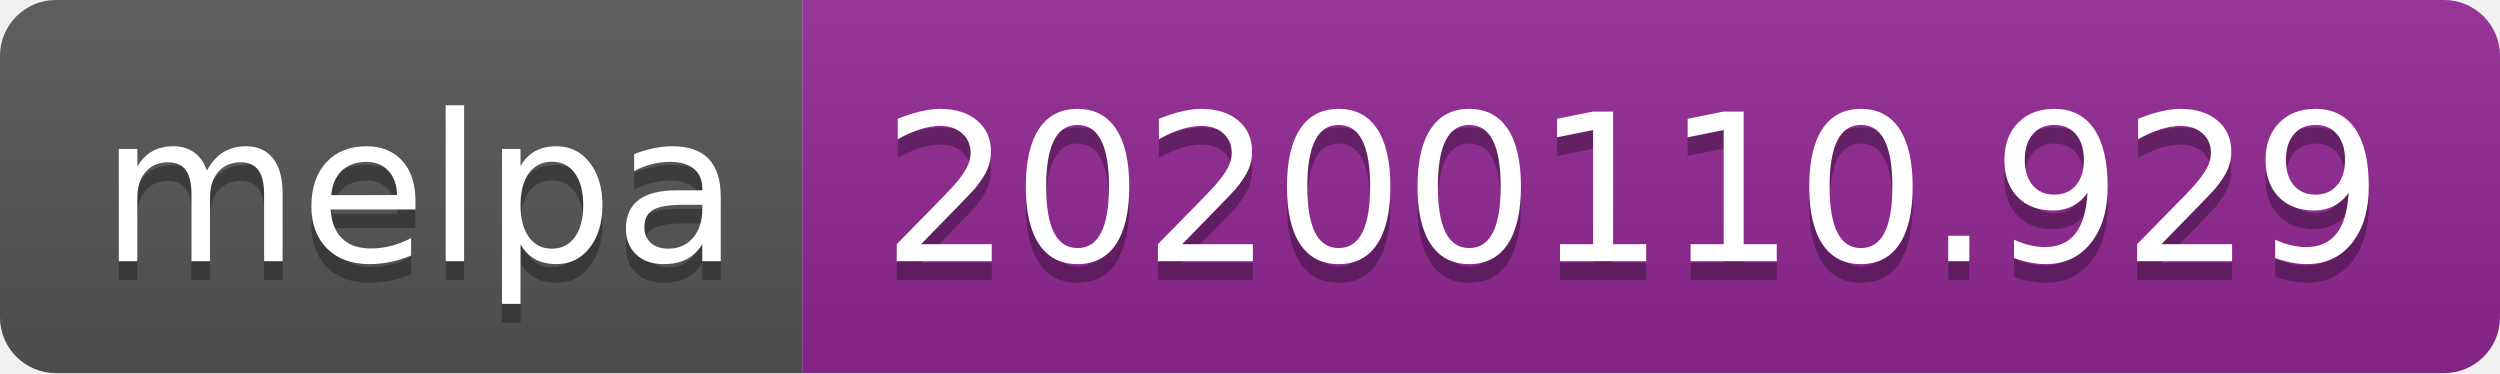
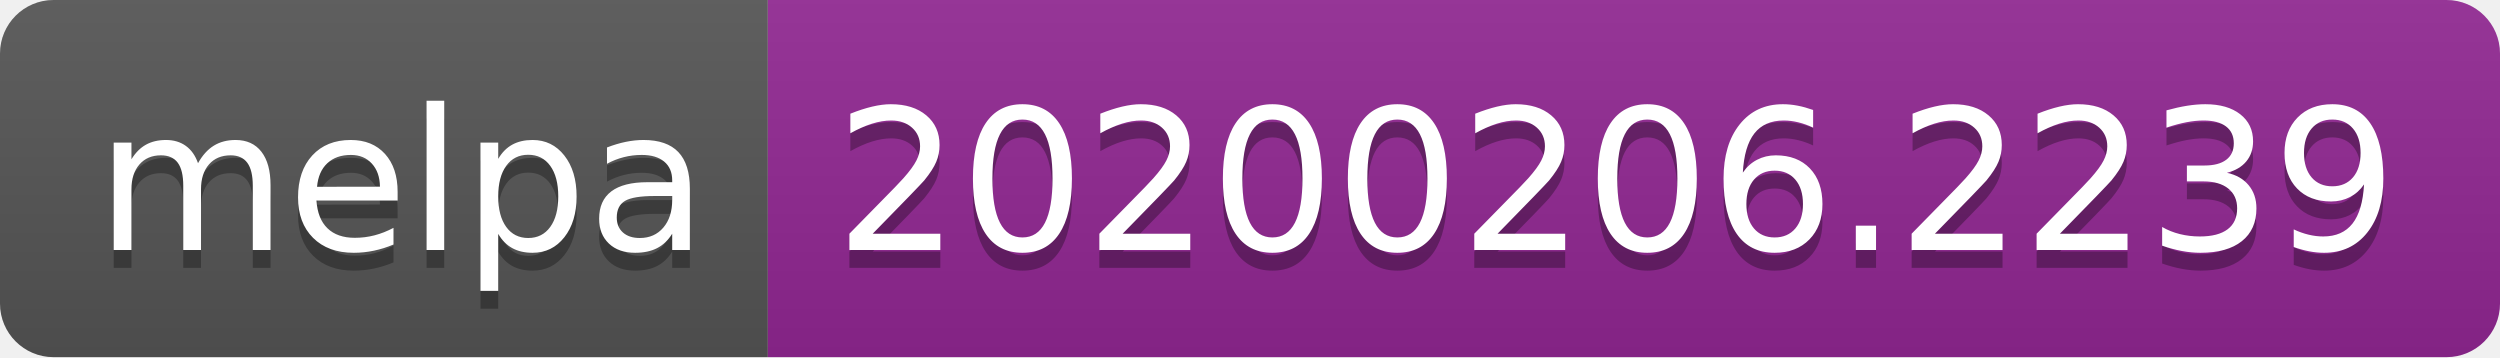
- <svg xmlns="http://www.w3.org/2000/svg" width="134" height="20">
+ <svg xmlns="http://www.w3.org/2000/svg" width="140" height="20">
  <linearGradient id="b" x2="0" y2="100%">
    <stop offset="0" stop-color="#bbb" stop-opacity=".1" />
    <stop offset="1" stop-opacity=".1" />
  </linearGradient>
  <clipPath id="a">
-     <rect width="134" height="20" rx="3" fill="#fff" />
+     <rect width="140" height="20" rx="3" fill="#fff" />
  </clipPath>
  <g clip-path="url(#a)">
    <path fill="#555" d="M0 0h43v20H0z" />
-     <path fill="#922793" d="M43 0h91v20H43z" />
-     <path fill="url(#b)" d="M0 0h134v20H0z" />
+     <path fill="#922793" d="M43 0h97v20H43z" />
+     <path fill="url(#b)" d="M0 0h140v20H0z" />
  </g>
  <g fill="#fff" text-anchor="middle" font-family="DejaVu Sans,Verdana,Geneva,sans-serif" font-size="110">
    <text x="225" y="150" fill="#010101" fill-opacity=".3" transform="scale(.1)" textLength="330">melpa</text>
    <text x="225" y="140" transform="scale(.1)" textLength="330">melpa</text>
-     <text x="875" y="150" fill="#010101" fill-opacity=".3" transform="scale(.1)" textLength="810">20200110.929</text>
-     <text x="875" y="140" transform="scale(.1)" textLength="810">20200110.929</text>
+     <text x="905" y="150" fill="#010101" fill-opacity=".3" transform="scale(.1)" textLength="870">20200206.2239</text>
+     <text x="905" y="140" transform="scale(.1)" textLength="870">20200206.2239</text>
  </g>
</svg>
